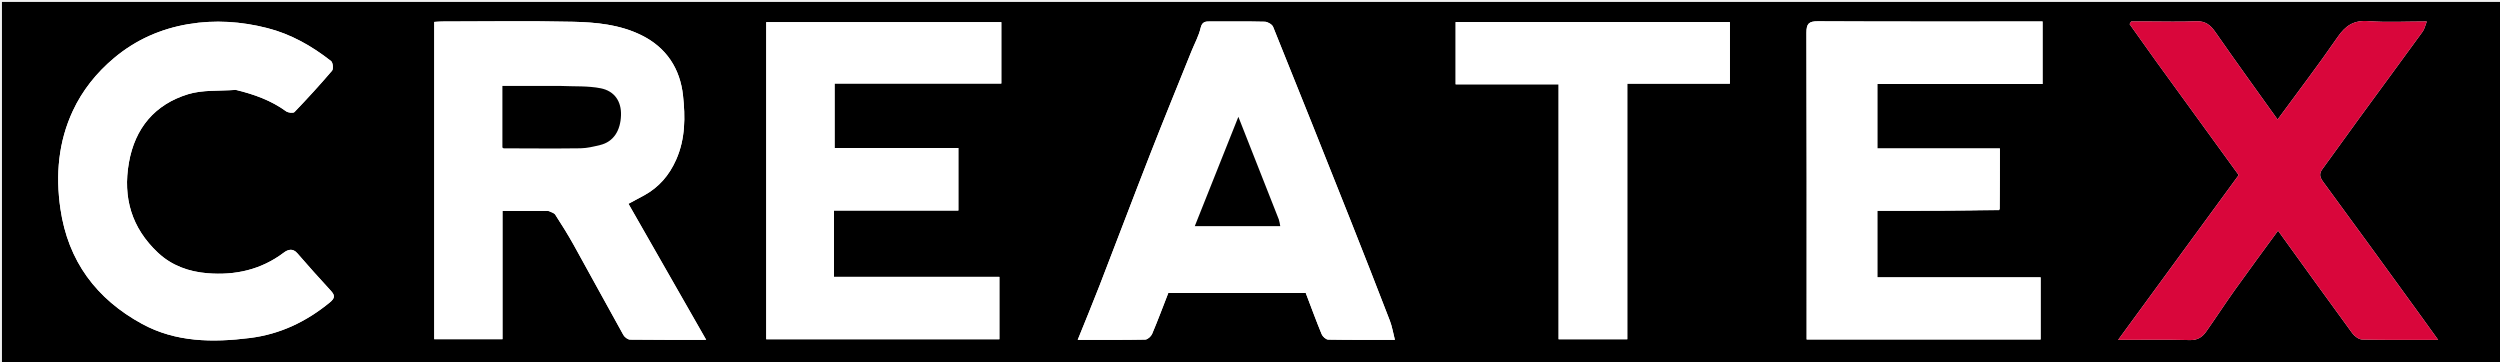
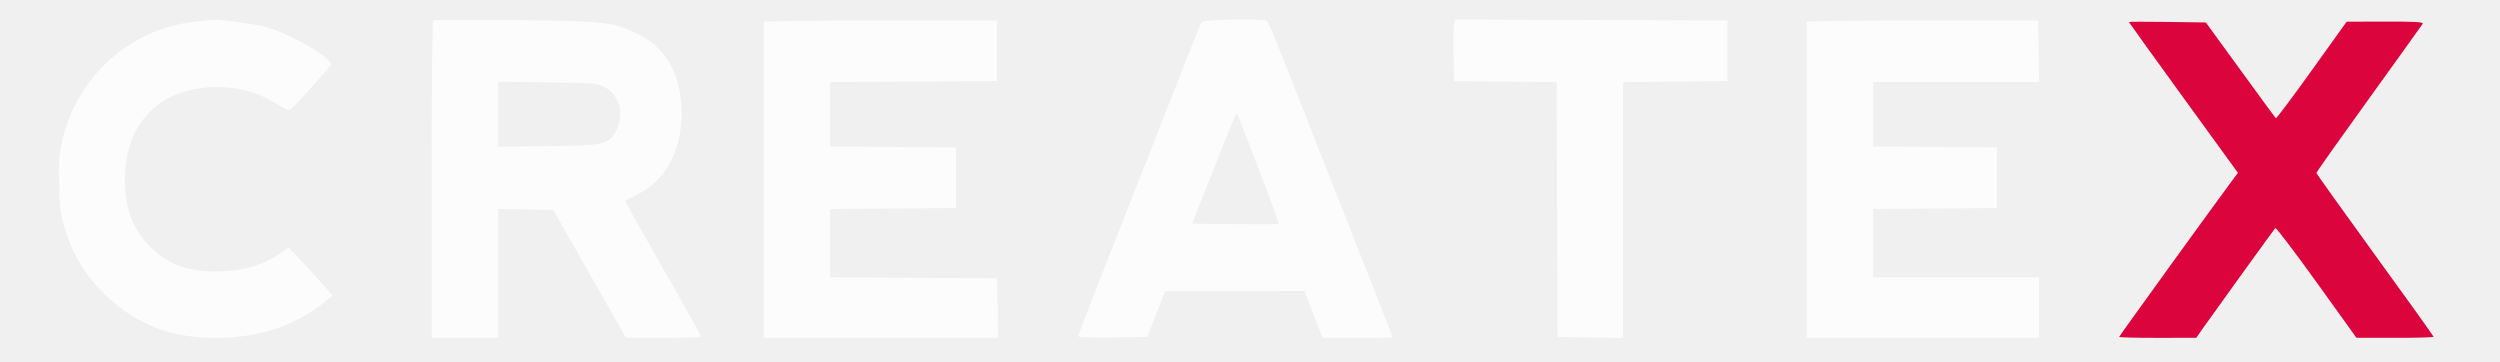
- <svg xmlns="http://www.w3.org/2000/svg" version="1.1" id="Layer_1" x="0px" y="0px" width="100%" viewBox="0 0 1280 185" enable-background="new 0 0 1280 185" xml:space="preserve">
-   <path fill="#000000" opacity="1" stroke="none" d=" M955,186   C636.667,186 318.833,186 1,186   C1,124.333 1,62.667 1,1   C427.667,1 854.333,1 1281,1   C1281,62.667 1281,124.333 1281,186   C1172.5,186 1064,186 955,186  M281.05,108   C282.159,108.629 283.693,108.983 284.305,109.932   C287.619,115.064 290.868,120.253 293.837,125.59   C302.337,140.869 310.658,156.247 319.176,171.516   C319.8,172.634 321.438,173.872 322.619,173.888   C335.352,174.058 348.087,173.994 361.566,173.994   C348.083,150.397 335.034,127.56 321.763,104.335   C324.499,102.871 327.186,101.473 329.836,100.008   C337.41,95.818 342.617,89.81 346.202,81.733   C350.968,70.995 350.886,59.773 349.699,48.865   C348.224,35.31 341.321,24.365 328.378,18.011   C317.282,12.563 305.303,11.426 293.376,11.149   C271.057,10.631 248.717,10.996 226.386,11.01   C224.96,11.011 223.534,11.157 222.328,11.224   C222.328,65.727 222.328,119.796 222.328,173.669   C234.064,173.669 245.471,173.669 257.267,173.669   C257.267,151.6 257.267,129.86 257.267,108   C265.155,108 272.645,108 281.05,108  M1023.942,107.268   C1023.942,96.981 1023.942,86.693 1023.942,76.013   C1002.883,76.013 982.144,76.013 961.205,76.013   C961.205,64.879 961.205,54.142 961.205,43.009   C989.456,43.009 1017.526,43.009 1045.797,43.009   C1045.797,32.21 1045.797,21.806 1045.797,11   C1044.175,11 1042.713,11 1041.252,11   C1004.425,11 967.598,11.084 930.772,10.894   C926.118,10.87 924.881,12.136 924.896,16.779   C925.062,67.602 925,118.427 925,169.251   C925,170.706 925,172.16 925,173.803   C965.135,173.803 1004.868,173.803 1044.8,173.803   C1044.8,163.201 1044.8,152.798 1044.8,141.998   C1016.867,141.998 989.129,141.998 961.201,141.998   C961.201,130.532 961.201,119.461 961.201,107.944   C982.017,107.944 1002.634,107.944 1023.942,107.268  M427,134.44   C427,125.68 427,116.921 427,107.778   C448.688,107.778 469.761,107.778 490.688,107.778   C490.688,96.972 490.688,86.566 490.688,75.771   C469.305,75.771 448.232,75.771 427.316,75.771   C427.316,64.632 427.316,53.892 427.316,42.765   C456.035,42.765 484.439,42.765 512.682,42.765   C512.682,31.96 512.682,21.553 512.682,11.316   C472.295,11.316 432.227,11.316 392.312,11.316   C392.312,65.699 392.312,119.765 392.312,173.69   C432.359,173.69 472.093,173.69 511.688,173.69   C511.688,162.972 511.688,152.566 511.688,141.772   C483.306,141.772 455.235,141.772 427,141.772   C427,139.392 427,137.408 427,134.44  M618.5,150   C635.152,150 651.805,150 668.538,150   C671.263,157.146 673.839,164.19 676.696,171.119   C677.195,172.329 678.863,173.853 680.016,173.875   C691.293,174.081 702.575,173.999 714.186,173.999   C713.256,170.387 712.754,167.173 711.61,164.207   C705.045,147.18 698.388,130.187 691.648,113.227   C678.458,80.04 665.225,46.87 651.84,13.761   C651.32,12.477 649.059,11.16 647.577,11.121   C638.252,10.882 628.919,11.029 619.588,10.981   C617.115,10.968 615.464,11.103 614.715,14.329   C613.749,18.49 611.582,22.37 609.967,26.385   C602.971,43.768 595.858,61.106 589.031,78.556   C580.226,101.064 571.694,123.678 562.959,146.214   C559.401,155.394 555.619,164.487 551.787,174   C563.71,174 575.034,174.091 586.352,173.869   C587.578,173.845 589.339,172.25 589.88,170.973   C592.81,164.062 595.433,157.023 598.173,150   C604.85,150 611.175,150 618.5,150  M1104.012,31.5   C1118.122,50.941 1132.233,70.382 1146.211,89.641   C1125.575,117.848 1105.297,145.567 1084.496,174   C1097.57,174 1109.389,173.791 1121.193,174.118   C1125.105,174.227 1127.564,172.605 1129.519,169.841   C1134.516,162.777 1139.217,155.501 1144.243,148.459   C1151.478,138.323 1158.896,128.319 1166.354,118.096   C1179.103,135.758 1191.665,153.258 1204.398,170.631   C1205.527,172.172 1207.753,173.812 1209.504,173.85   C1222.09,174.125 1234.685,173.997 1248.322,173.997   C1244.857,169.188 1241.947,165.118 1239.005,161.07   C1222.563,138.444 1206.171,115.782 1189.586,93.261   C1187.779,90.807 1187.223,89.085 1189.069,86.572   C1195.363,78.002 1201.516,69.328 1207.789,60.742   C1218.66,45.863 1229.604,31.037 1240.436,16.129   C1241.359,14.857 1241.672,13.141 1242.52,10.994   C1231.839,10.994 1222.152,11.544 1212.563,10.817   C1205.139,10.254 1200.895,13.121 1196.837,19.015   C1187.086,33.179 1176.628,46.858 1166.119,61.192   C1155.273,46.005 1144.641,31.366 1134.329,16.505   C1131.74,12.774 1129.132,10.678 1124.33,10.894   C1116.183,11.259 1108.008,10.994 1099.845,10.994   C1096.952,10.994 1094.059,10.994 1091.165,10.994   C1090.897,11.446 1090.628,11.899 1090.36,12.351   C1094.756,18.547 1099.152,24.743 1104.012,31.5  M121.006,46.022   C130.089,48.285 138.786,51.391 146.471,56.977   C147.512,57.733 150.122,58.04 150.768,57.367   C157.375,50.484 163.829,43.443 170.018,36.184   C170.792,35.277 170.45,32.007 169.502,31.263   C159.708,23.577 149.02,17.487 136.828,14.373   C123.535,10.977 109.996,10.076 96.544,12.341   C82.419,14.721 69.625,20.28 58.364,29.734   C49.281,37.359 42.134,46.383 37.289,56.776   C29.921,72.581 28.402,89.496 30.927,106.876   C34.832,133.75 49.383,153.09 72.709,165.819   C89.986,175.246 108.906,175.441 127.976,173.049   C143.459,171.106 156.844,164.684 168.85,154.849   C171.745,152.477 171.477,151.118 169.278,148.734   C163.491,142.458 157.795,136.095 152.206,129.642   C149.827,126.894 147.306,127.839 145.253,129.386   C133.616,138.155 120.364,141.056 106.211,139.899   C96.765,139.127 87.97,136.057 80.828,129.342   C67.394,116.711 62.84,101.24 65.997,83.276   C69.11,65.561 79.3,53.457 96.273,48.238   C103.735,45.944 112.121,46.655 121.006,46.022  M798,78.5   C798,110.259 798,142.018 798,173.714   C809.974,173.714 821.379,173.714 833.172,173.714   C833.172,130.028 833.172,86.626 833.172,42.83   C850.969,42.83 868.376,42.83 885.714,42.83   C885.714,32.025 885.714,21.619 885.714,11.283   C838.693,11.283 791.96,11.283 745.285,11.283   C745.285,21.973 745.285,32.378 745.285,43.175   C762.974,43.175 780.381,43.175 798,43.175   C798,54.881 798,66.191 798,78.5  z" />
-   <path fill="#FFFFFF" opacity="1" stroke="none" d=" M280.592,108   C272.645,108 265.155,108 257.267,108   C257.267,129.86 257.267,151.6 257.267,173.669   C245.471,173.669 234.064,173.669 222.328,173.669   C222.328,119.796 222.328,65.727 222.328,11.224   C223.534,11.157 224.96,11.011 226.386,11.01   C248.717,10.996 271.057,10.631 293.376,11.149   C305.303,11.426 317.282,12.563 328.378,18.011   C341.321,24.365 348.224,35.31 349.699,48.865   C350.886,59.773 350.968,70.995 346.202,81.733   C342.617,89.81 337.41,95.818 329.836,100.008   C327.186,101.473 324.499,102.871 321.763,104.335   C335.034,127.56 348.083,150.397 361.566,173.994   C348.087,173.994 335.352,174.058 322.619,173.888   C321.438,173.872 319.8,172.634 319.176,171.516   C310.658,156.247 302.337,140.869 293.837,125.59   C290.868,120.253 287.619,115.064 284.305,109.932   C283.693,108.983 282.159,108.629 280.592,108  M286.499,44   C276.752,44 267.005,44 257.241,44   C257.241,54.916 257.241,65.304 257.241,75.53   C257.613,75.774 257.745,75.936 257.876,75.936   C271.01,75.965 284.146,76.095 297.277,75.921   C300.603,75.877 303.957,75.033 307.226,74.255   C314.199,72.596 317.701,66.795 317.953,58.998   C318.178,51.994 314.704,46.639 307.6,45.213   C301.081,43.904 294.213,44.335 286.499,44  z" />
-   <path fill="#FFFFFF" opacity="1" stroke="none" d=" M1023.597,107.606   C1002.634,107.944 982.017,107.944 961.201,107.944   C961.201,119.461 961.201,130.532 961.201,141.998   C989.129,141.998 1016.867,141.998 1044.8,141.998   C1044.8,152.798 1044.8,163.201 1044.8,173.803   C1004.868,173.803 965.135,173.803 925,173.803   C925,172.16 925,170.706 925,169.251   C925,118.427 925.062,67.602 924.896,16.779   C924.881,12.136 926.118,10.87 930.772,10.894   C967.598,11.084 1004.425,11 1041.252,11   C1042.713,11 1044.175,11 1045.797,11   C1045.797,21.806 1045.797,32.21 1045.797,43.009   C1017.526,43.009 989.456,43.009 961.205,43.009   C961.205,54.142 961.205,64.879 961.205,76.013   C982.144,76.013 1002.883,76.013 1023.942,76.013   C1023.942,86.693 1023.942,96.981 1023.597,107.606  z" />
-   <path fill="#FFFFFF" opacity="1" stroke="none" d=" M427,134.931   C427,137.408 427,139.392 427,141.772   C455.235,141.772 483.306,141.772 511.688,141.772   C511.688,152.566 511.688,162.972 511.688,173.69   C472.093,173.69 432.359,173.69 392.312,173.69   C392.312,119.765 392.312,65.699 392.312,11.316   C432.227,11.316 472.295,11.316 512.682,11.316   C512.682,21.553 512.682,31.96 512.682,42.765   C484.439,42.765 456.035,42.765 427.316,42.765   C427.316,53.892 427.316,64.632 427.316,75.771   C448.232,75.771 469.305,75.771 490.688,75.771   C490.688,86.566 490.688,96.972 490.688,107.778   C469.761,107.778 448.688,107.778 427,107.778   C427,116.921 427,125.68 427,134.931  z" />
-   <path fill="#FFFFFF" opacity="1" stroke="none" d=" M618,150   C611.175,150 604.85,150 598.173,150   C595.433,157.023 592.81,164.062 589.88,170.973   C589.339,172.25 587.578,173.845 586.352,173.869   C575.034,174.091 563.71,174 551.787,174   C555.619,164.487 559.401,155.394 562.959,146.214   C571.694,123.678 580.226,101.064 589.031,78.556   C595.858,61.106 602.971,43.768 609.967,26.385   C611.582,22.37 613.749,18.49 614.715,14.329   C615.464,11.103 617.115,10.968 619.588,10.981   C628.919,11.029 638.252,10.882 647.577,11.121   C649.059,11.16 651.32,12.477 651.84,13.761   C665.225,46.87 678.458,80.04 691.648,113.227   C698.388,130.187 705.045,147.18 711.61,164.207   C712.754,167.173 713.256,170.387 714.186,173.999   C702.575,173.999 691.293,174.081 680.016,173.875   C678.863,173.853 677.195,172.329 676.696,171.119   C673.839,164.19 671.263,157.146 668.538,150   C651.805,150 635.152,150 618,150  M654.547,112.035   C647.831,94.932 641.116,77.828 634.045,59.818   C626.307,79.229 619.067,97.392 611.733,115.79   C626.815,115.79 641.176,115.79 655.49,115.79   C655.293,114.636 655.131,113.682 654.547,112.035  z" />
-   <path fill="#D9063B" opacity="1" stroke="none" d=" M1103.78,31.22   C1099.152,24.743 1094.756,18.547 1090.36,12.351   C1090.628,11.899 1090.897,11.446 1091.165,10.994   C1094.059,10.994 1096.952,10.994 1099.845,10.994   C1108.008,10.994 1116.183,11.259 1124.33,10.894   C1129.132,10.678 1131.74,12.774 1134.329,16.505   C1144.641,31.366 1155.273,46.005 1166.119,61.192   C1176.628,46.858 1187.086,33.179 1196.837,19.015   C1200.895,13.121 1205.139,10.254 1212.563,10.817   C1222.152,11.544 1231.839,10.994 1242.52,10.994   C1241.672,13.141 1241.359,14.857 1240.436,16.129   C1229.604,31.037 1218.66,45.863 1207.789,60.742   C1201.516,69.328 1195.363,78.002 1189.069,86.572   C1187.223,89.085 1187.779,90.807 1189.586,93.261   C1206.171,115.782 1222.563,138.444 1239.005,161.07   C1241.947,165.118 1244.857,169.188 1248.322,173.997   C1234.685,173.997 1222.09,174.125 1209.504,173.85   C1207.753,173.812 1205.527,172.172 1204.398,170.631   C1191.665,153.258 1179.103,135.758 1166.354,118.096   C1158.896,128.319 1151.478,138.323 1144.243,148.459   C1139.217,155.501 1134.516,162.777 1129.519,169.841   C1127.564,172.605 1125.105,174.227 1121.193,174.118   C1109.389,173.791 1097.57,174 1084.496,174   C1105.297,145.567 1125.575,117.848 1146.211,89.641   C1132.233,70.382 1118.122,50.941 1103.78,31.22  z" />
-   <path fill="#FFFFFF" opacity="1" stroke="none" d=" M120.546,46.012   C112.121,46.655 103.735,45.944 96.273,48.238   C79.3,53.457 69.11,65.561 65.997,83.276   C62.84,101.24 67.394,116.711 80.828,129.342   C87.97,136.057 96.765,139.127 106.211,139.899   C120.364,141.056 133.616,138.155 145.253,129.386   C147.306,127.839 149.827,126.894 152.206,129.642   C157.795,136.095 163.491,142.458 169.278,148.734   C171.477,151.118 171.745,152.477 168.85,154.849   C156.844,164.684 143.459,171.106 127.976,173.049   C108.906,175.441 89.986,175.246 72.709,165.819   C49.383,153.09 34.832,133.75 30.927,106.876   C28.402,89.496 29.921,72.581 37.289,56.776   C42.134,46.383 49.281,37.359 58.364,29.734   C69.625,20.28 82.419,14.721 96.544,12.341   C109.996,10.076 123.535,10.977 136.828,14.373   C149.02,17.487 159.708,23.577 169.502,31.263   C170.45,32.007 170.792,35.277 170.018,36.184   C163.829,43.443 157.375,50.484 150.768,57.367   C150.122,58.04 147.512,57.733 146.471,56.977   C138.786,51.391 130.089,48.285 120.546,46.012  z" />
-   <path fill="#FFFFFF" opacity="1" stroke="none" d=" M798,78   C798,66.191 798,54.881 798,43.175   C780.381,43.175 762.974,43.175 745.285,43.175   C745.285,32.378 745.285,21.973 745.285,11.283   C791.96,11.283 838.693,11.283 885.714,11.283   C885.714,21.619 885.714,32.025 885.714,42.83   C868.376,42.83 850.969,42.83 833.172,42.83   C833.172,86.626 833.172,130.028 833.172,173.714   C821.379,173.714 809.974,173.714 798,173.714   C798,142.018 798,110.259 798,78  z" />
-   <path fill="#000000" opacity="1" stroke="none" d=" M286.999,44   C294.213,44.335 301.081,43.904 307.6,45.213   C314.704,46.639 318.178,51.994 317.953,58.998   C317.701,66.795 314.199,72.596 307.226,74.255   C303.957,75.033 300.603,75.877 297.277,75.921   C284.146,76.095 271.01,75.965 257.876,75.936   C257.745,75.936 257.613,75.774 257.241,75.53   C257.241,65.304 257.241,54.916 257.241,44   C267.005,44 276.752,44 286.999,44  z" />
-   <path fill="#000000" opacity="1" stroke="none" d=" M654.758,112.382   C655.131,113.682 655.293,114.636 655.49,115.79   C641.176,115.79 626.815,115.79 611.733,115.79   C619.067,97.392 626.307,79.229 634.045,59.818   C641.116,77.828 647.831,94.932 654.758,112.382  z" />
+ <svg xmlns="http://www.w3.org/2000/svg" width="1280" height="185" viewBox="0 0 1280 185" version="1.1">
+   <path d="M 1090 11.276 C 1090 11.451, 1102.559 28.898, 1117.909 50.047 L 1145.819 88.500 1143.573 91.500 C 1134.902 103.085, 1085 172.087, 1085 172.493 C 1085 172.772, 1093.888 172.990, 1104.750 172.979 L 1124.500 172.957 1127.432 168.729 C 1130.868 163.774, 1164.024 117.849, 1164.953 116.757 C 1165.301 116.349, 1174.791 128.823, 1186.043 144.477 L 1206.500 172.940 1226.250 172.970 C 1237.112 172.986, 1246 172.743, 1246 172.430 C 1246 172.116, 1232.500 153.263, 1216 130.533 C 1199.500 107.803, 1186 88.896, 1186 88.517 C 1186 88.138, 1198.063 71.104, 1212.807 50.664 C 1227.550 30.224, 1239.952 12.937, 1240.366 12.250 C 1240.958 11.266, 1236.901 11.010, 1221.309 11.049 L 1201.500 11.098 1183.594 36.060 C 1173.746 49.789, 1165.480 60.813, 1165.226 60.559 C 1164.971 60.305, 1156.805 49.162, 1147.078 35.798 L 1129.392 11.500 1109.696 11.229 C 1098.863 11.080, 1090 11.101, 1090 11.276" stroke="none" fill="#db043c" fill-rule="evenodd" />
+   <path d="M 100.273 11.031 C 65.981 14.637, 38.328 40.005, 31.396 74.218 C 30.159 80.322, 29.874 85.672, 30.241 95.910 C 30.661 107.619, 31.162 110.827, 33.859 119.087 C 38.686 133.871, 47.344 146.245, 59.796 156.160 C 74.394 167.783, 89.986 172.981, 110.292 172.993 C 132.983 173.006, 151.347 166.802, 167.437 153.685 L 170.373 151.291 159.466 139.145 C 153.466 132.465, 148.177 127, 147.712 127 C 147.247 127, 145.411 128.110, 143.632 129.467 C 135.533 135.644, 123.727 139.007, 110.201 138.988 C 95.359 138.968, 84.927 134.845, 76.100 125.512 C 67.458 116.375, 64 106.624, 64 91.395 C 64 62.835, 82.324 44.585, 111 44.585 C 122.464 44.585, 131.426 47.050, 140.984 52.834 C 144.550 54.992, 147.925 56.543, 148.484 56.280 C 149.652 55.730, 168.102 35.439, 169.286 33.401 C 171.136 30.218, 149.070 17.325, 135.496 13.657 C 130.007 12.174, 112.586 9.870, 109 10.153 C 108.175 10.218, 104.248 10.613, 100.273 11.031 M 221.750 10.569 C 221.338 10.990, 221 47.708, 221 92.167 L 221 173 238 173 L 255 173 255 139.973 L 255 106.945 269.144 107.223 L 283.287 107.500 301.894 140.216 L 320.500 172.932 339.750 172.966 C 350.337 172.985, 359 172.729, 359 172.397 C 359 171.845, 350.422 156.576, 328.257 117.678 C 323.611 109.526, 319.966 102.776, 320.155 102.678 C 320.345 102.580, 323.129 101.186, 326.342 99.579 C 340.814 92.344, 348.965 77.363, 348.965 58 C 348.965 38.103, 341.009 24.111, 325.592 16.896 C 313.563 11.267, 309.348 10.815, 264 10.288 C 241.175 10.022, 222.162 10.149, 221.750 10.569 M 405.250 10.743 L 391 11.055 391 92.027 L 391 173 451.026 173 L 511.052 173 510.776 157.750 L 510.500 142.500 467.750 142.239 L 425 141.979 425 124.503 L 425 107.028 457.250 106.764 L 489.500 106.500 489.500 91 L 489.500 75.500 457.250 75.236 L 425 74.972 425 58.497 L 425 42.021 467.750 41.761 L 510.500 41.500 510.500 26 L 510.500 10.500 465 10.465 C 439.975 10.446, 413.087 10.571, 405.250 10.743 M 615.310 11.250 C 614.796 11.938, 610.178 23.300, 605.049 36.500 C 599.919 49.700, 585.884 85.379, 573.861 115.787 C 561.837 146.195, 552 171.518, 552 172.060 C 552 172.681, 558.560 172.945, 569.728 172.773 L 587.457 172.500 591.978 160.773 L 596.500 149.047 632.166 149.023 L 667.832 149 672.500 161 L 677.168 173 695.084 173 C 704.938 173, 713 172.887, 712.999 172.750 C 712.998 172.234, 708.555 160.883, 684.718 100.500 C 671.257 66.400, 657.867 32.425, 654.964 25 C 652.061 17.575, 649.193 11.169, 648.593 10.765 C 646.596 9.423, 616.347 9.863, 615.310 11.250 M 744.483 12.243 C 744.175 13.484, 744.054 20.575, 744.212 28 L 744.500 41.500 770.743 41.767 L 796.986 42.033 797.243 107.267 L 797.500 172.500 814.250 172.774 L 831 173.048 831 107.541 L 831 42.033 857.750 41.766 L 884.500 41.500 884.500 26 L 884.500 10.500 814.771 10.243 L 745.042 9.986 744.483 12.243 M 938.750 10.743 L 925 11.056 925 92.028 L 925 173 984.500 173 L 1044 173 1044 157.500 L 1044 142 1001.500 142 L 959 142 959 124.514 L 959 107.028 990.750 106.764 L 1022.500 106.500 1022.500 91 L 1022.500 75.500 990.750 75.236 L 959 74.972 959 58.486 L 959 42 1001.525 42 L 1044.051 42 1043.775 26.250 L 1043.500 10.500 998 10.464 C 972.975 10.445, 946.313 10.570, 938.750 10.743 M 255 58.486 L 255 75.123 280.750 74.811 C 309.318 74.466, 311.152 74.087, 315.016 67.734 C 320.067 59.428, 317.504 48.659, 309.500 44.552 C 305.836 42.672, 303.378 42.473, 280.250 42.174 L 255 41.848 255 58.486 M 632.080 60 C 631.448 61.375, 626.305 74.200, 620.650 88.500 L 610.369 114.500 632.332 114.770 C 644.411 114.918, 654.481 114.853, 654.708 114.625 C 654.936 114.398, 650.540 102.351, 644.940 87.856 C 639.340 73.360, 634.414 60.600, 633.994 59.500 C 633.267 57.598, 633.173 57.622, 632.080 60" stroke="none" fill="#fcfcfc" fill-rule="evenodd" />
</svg>
